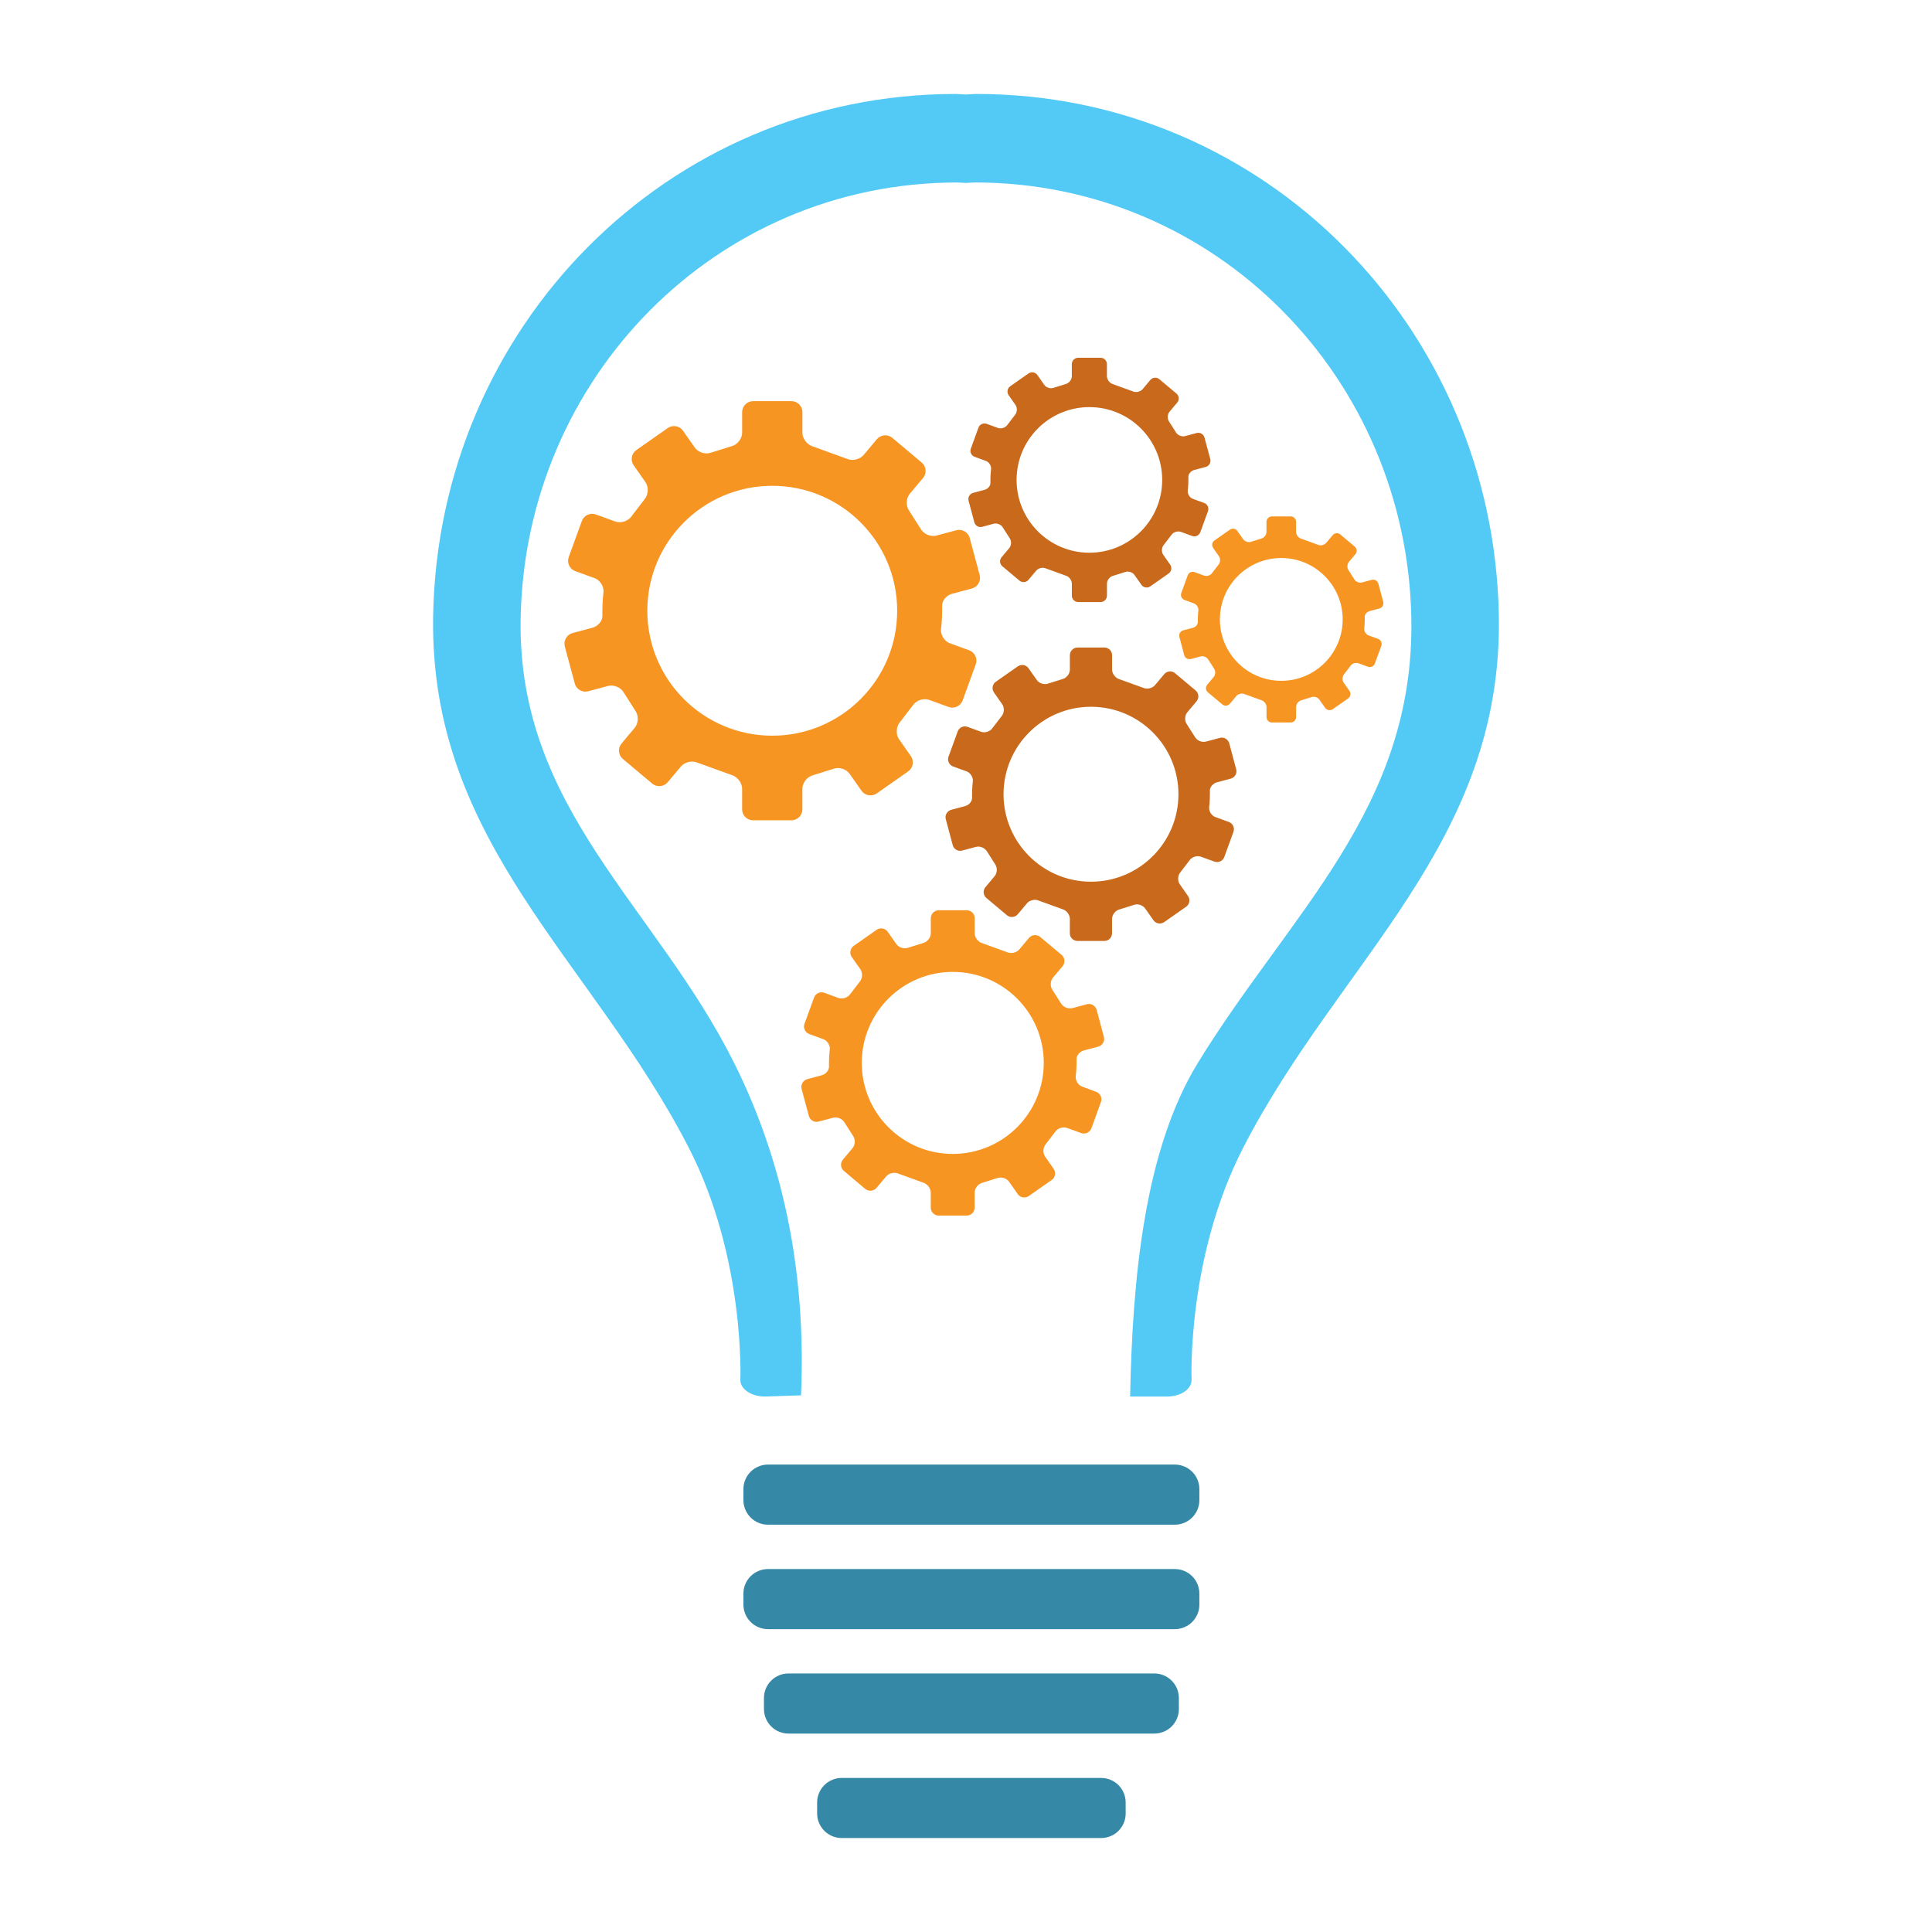
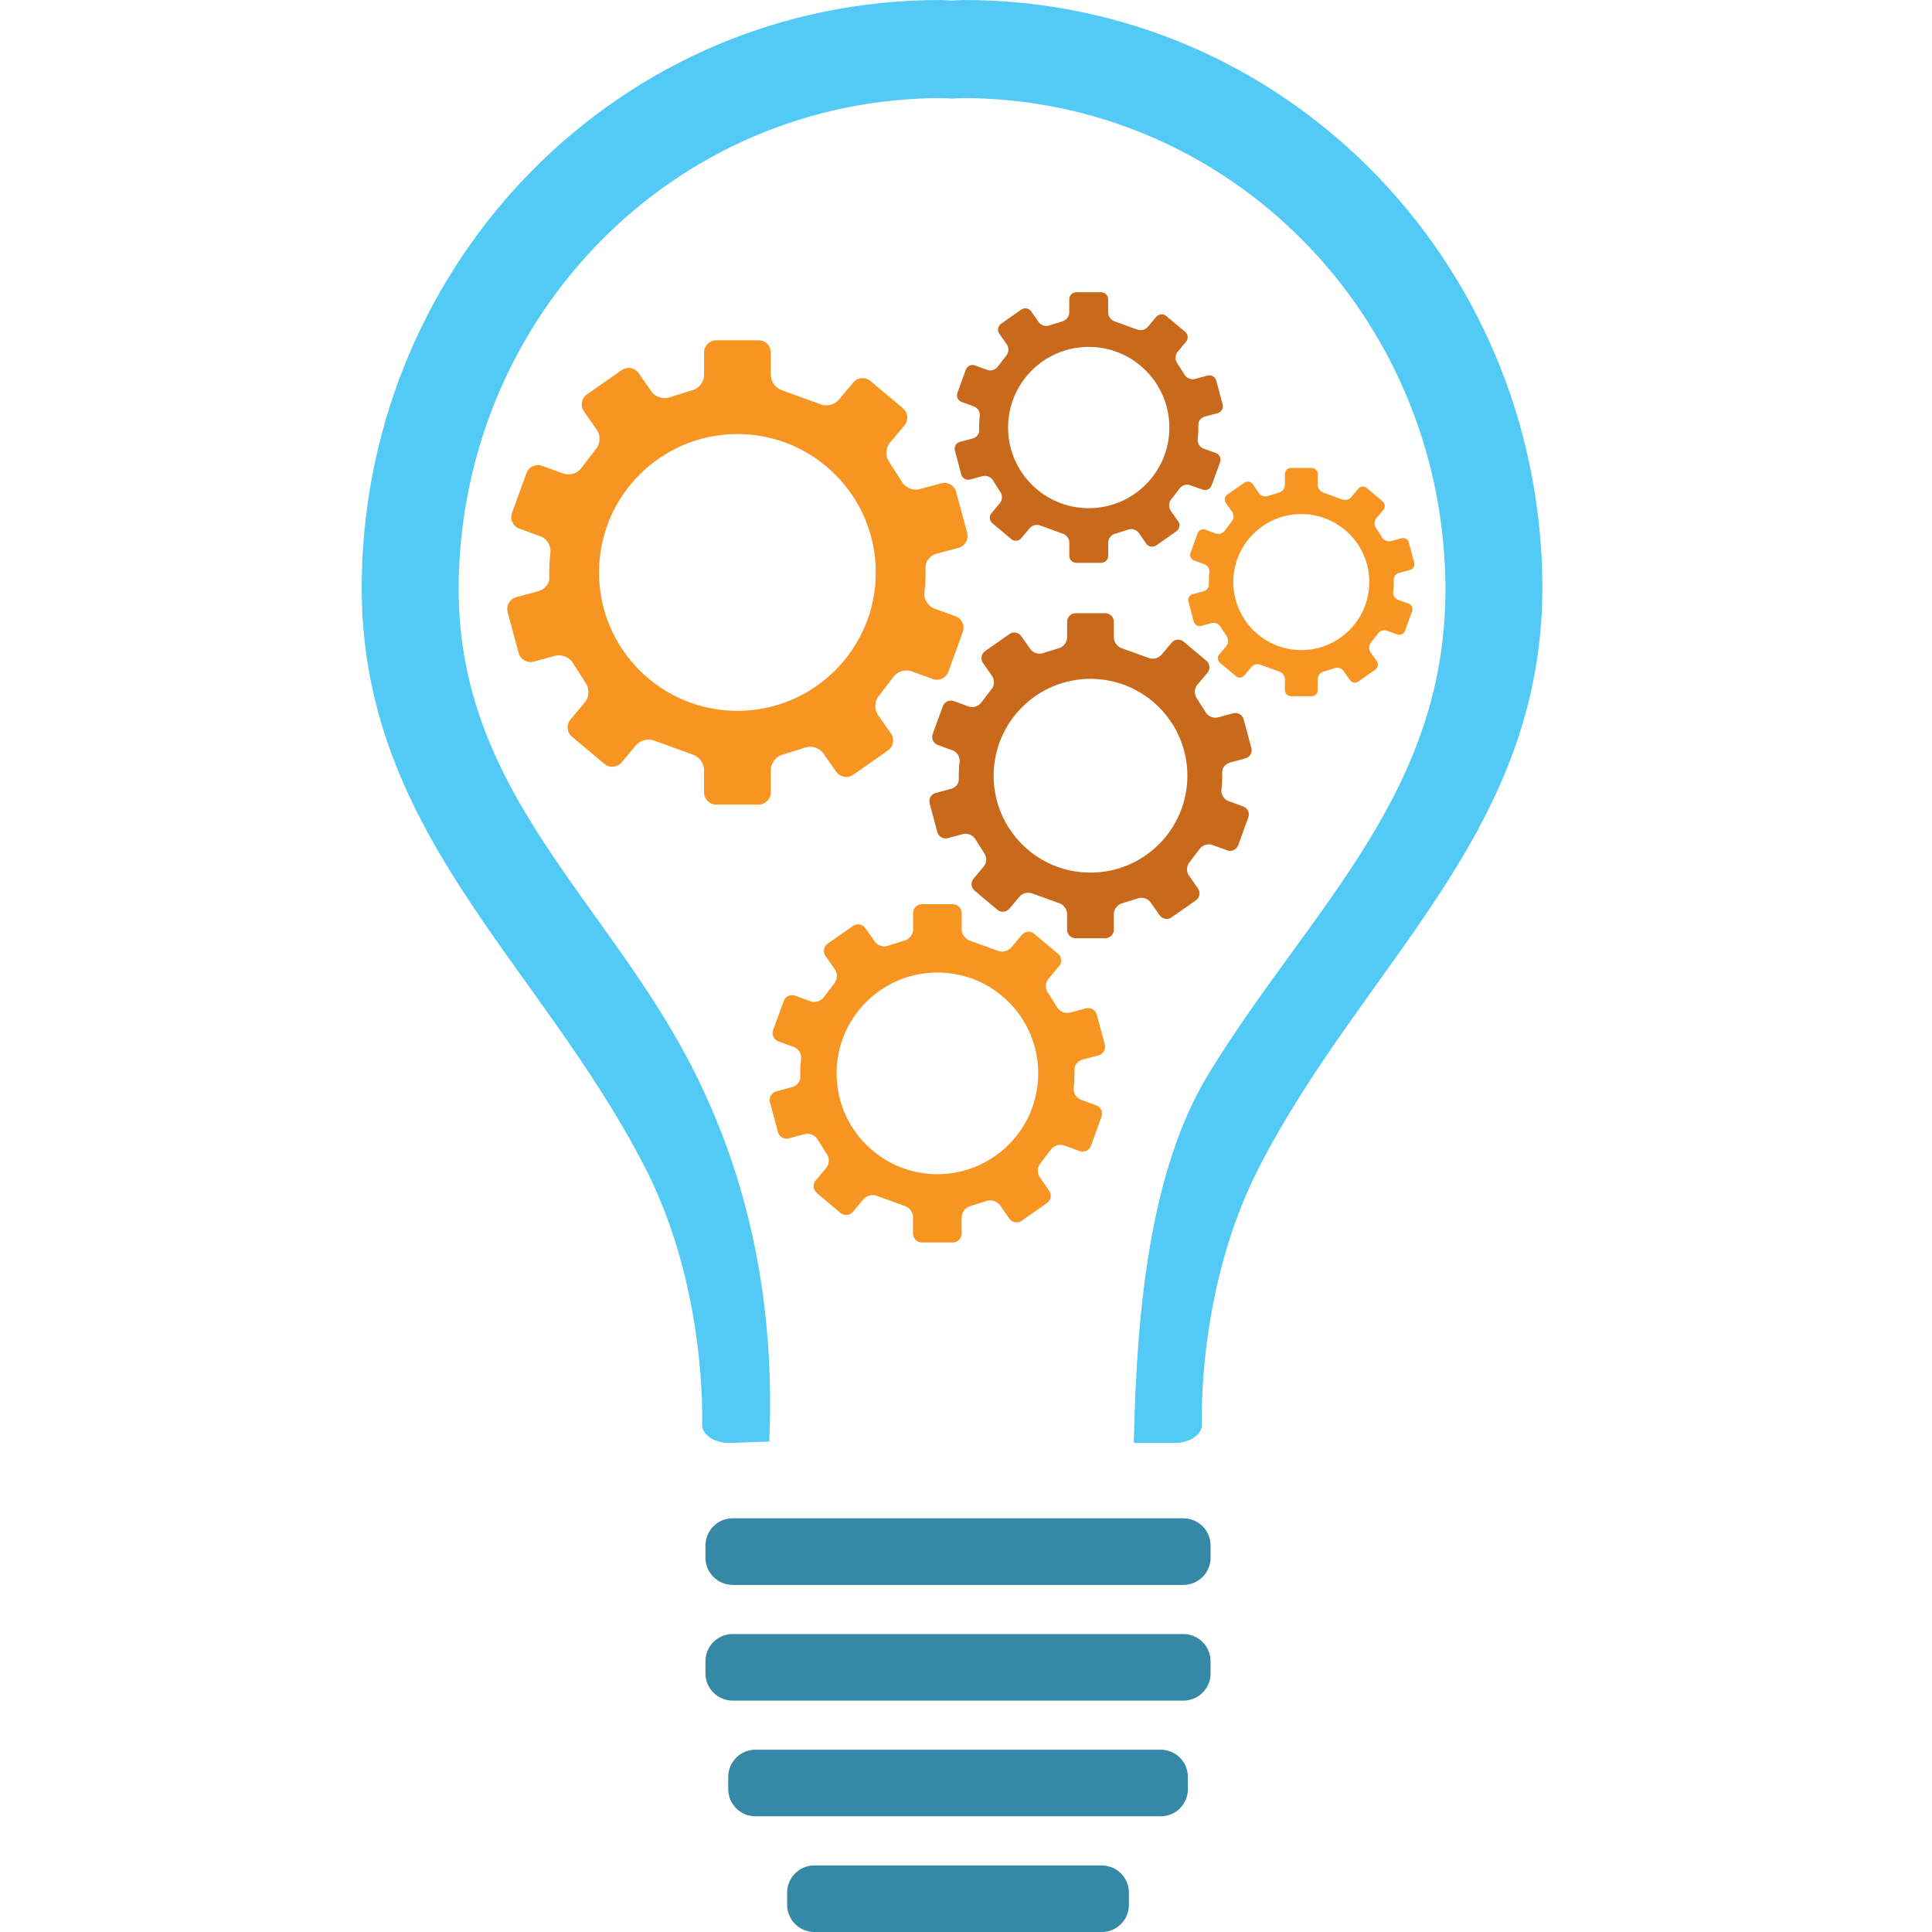
- <svg xmlns="http://www.w3.org/2000/svg" version="1.1" x="0px" y="0px" width="100px" height="100px" viewBox="-22.416 -4.864 100 100">
-   <defs>
- </defs>
-   <path fill="#F79523" d="M26.349,26.749c0-0.247,0-0.247,0-0.247c-0.018-0.267,0.213-0.551,0.515-0.632l1.027-0.274  c0.301-0.082,0.481-0.394,0.4-0.696l-0.514-1.917c-0.081-0.302-0.394-0.483-0.694-0.402l-1.025,0.276  c-0.301,0.081-0.671-0.078-0.822-0.351l-0.588-0.924c-0.185-0.252-0.171-0.653,0.029-0.893l0.684-0.813  c0.2-0.238,0.168-0.598-0.07-0.799L23.77,17.8c-0.24-0.201-0.599-0.169-0.8,0.069l-0.683,0.815  c-0.201,0.239-0.596,0.326-0.878,0.195l-1.745-0.633c-0.302-0.083-0.548-0.405-0.548-0.716v-1.063c0-0.312-0.255-0.568-0.567-0.568  h-1.985c-0.312,0-0.567,0.256-0.567,0.568v1.063c0,0.311-0.247,0.628-0.55,0.703L14.4,18.56c-0.291,0.113-0.676-0.003-0.855-0.259  l-0.608-0.87c-0.179-0.255-0.534-0.318-0.79-0.139l-1.626,1.139c-0.255,0.178-0.318,0.534-0.139,0.789l0.609,0.87  c0.178,0.255,0.157,0.656-0.048,0.892l-0.667,0.87c-0.173,0.259-0.556,0.383-0.85,0.276l-0.998-0.363  c-0.293-0.107-0.62,0.045-0.728,0.339L7.022,23.97c-0.108,0.293,0.045,0.621,0.339,0.728l0.998,0.363  c0.293,0.106,0.5,0.447,0.459,0.756c0,0-0.055,0.421-0.055,0.931c0,0.246,0,0.246,0,0.246c0.018,0.268-0.214,0.552-0.515,0.633  l-1.027,0.275c-0.301,0.081-0.482,0.394-0.402,0.695l0.515,1.918c0.081,0.301,0.393,0.481,0.695,0.401l1.024-0.275  c0.302-0.08,0.671,0.076,0.822,0.349l0.589,0.925c0.185,0.251,0.171,0.654-0.029,0.893l-0.682,0.813  c-0.201,0.239-0.169,0.599,0.07,0.799l1.521,1.276c0.239,0.2,0.599,0.168,0.799-0.071l0.683-0.813  c0.201-0.24,0.596-0.326,0.878-0.194l1.745,0.631c0.301,0.083,0.547,0.404,0.547,0.717v1.062c0,0.312,0.255,0.567,0.567,0.567h1.985  c0.313,0,0.567-0.255,0.567-0.567v-1.062c0-0.313,0.248-0.629,0.551-0.704l1.045-0.328c0.292-0.113,0.676,0.004,0.854,0.261  l0.609,0.869c0.179,0.256,0.534,0.318,0.79,0.139l1.626-1.139c0.256-0.179,0.317-0.535,0.14-0.791l-0.609-0.869  c-0.18-0.256-0.158-0.657,0.047-0.893l0.667-0.87c0.174-0.259,0.556-0.384,0.849-0.276l0.999,0.363  c0.293,0.107,0.62-0.045,0.728-0.339l0.678-1.866c0.106-0.293-0.046-0.62-0.338-0.727l-0.999-0.363  c-0.293-0.108-0.5-0.447-0.459-0.756C26.293,27.68,26.349,27.258,26.349,26.749z M17.556,33.215c-3.571,0-6.467-2.896-6.467-6.467  c0-3.572,2.896-6.467,6.467-6.467s6.466,2.895,6.466,6.467C24.022,30.32,21.127,33.215,17.556,33.215z" />
-   <path fill="#F79523" d="M33.306,50.152c0-0.182,0-0.182,0-0.182c-0.016-0.193,0.154-0.4,0.373-0.461l0.748-0.199  c0.221-0.059,0.353-0.285,0.294-0.506l-0.374-1.396c-0.06-0.219-0.287-0.352-0.506-0.293l-0.748,0.201  c-0.219,0.059-0.488-0.057-0.6-0.256l-0.428-0.674c-0.134-0.182-0.125-0.474,0.021-0.649l0.498-0.591  c0.146-0.176,0.123-0.437-0.051-0.584l-1.109-0.93c-0.173-0.145-0.436-0.122-0.581,0.051l-0.499,0.594  c-0.146,0.174-0.434,0.238-0.639,0.142l-1.271-0.461c-0.22-0.059-0.399-0.295-0.399-0.521v-0.774c0-0.228-0.186-0.413-0.413-0.413  h-1.446c-0.228,0-0.413,0.186-0.413,0.413v0.774c0,0.226-0.181,0.457-0.401,0.512l-0.762,0.238  c-0.212,0.082-0.493-0.002-0.623-0.188l-0.444-0.634c-0.13-0.186-0.39-0.232-0.576-0.102l-1.184,0.831  c-0.187,0.131-0.232,0.39-0.102,0.576l0.445,0.634c0.13,0.186,0.114,0.478-0.036,0.65l-0.485,0.633  c-0.127,0.189-0.405,0.279-0.619,0.201l-0.728-0.266c-0.213-0.076-0.451,0.033-0.529,0.248l-0.495,1.359  c-0.078,0.213,0.033,0.451,0.247,0.529l0.727,0.266c0.213,0.076,0.365,0.324,0.334,0.551c0,0-0.04,0.307-0.04,0.678  c0,0.18,0,0.18,0,0.18c0.012,0.195-0.156,0.4-0.375,0.459l-0.749,0.201c-0.219,0.059-0.351,0.287-0.293,0.508l0.375,1.396  c0.06,0.219,0.287,0.352,0.506,0.291l0.747-0.197c0.219-0.061,0.488,0.055,0.598,0.252l0.429,0.674  c0.134,0.184,0.125,0.475-0.021,0.65l-0.498,0.592c-0.146,0.176-0.123,0.438,0.051,0.582l1.107,0.932  c0.174,0.145,0.437,0.123,0.583-0.051l0.497-0.594c0.146-0.174,0.434-0.238,0.64-0.143l1.272,0.461  c0.219,0.061,0.399,0.295,0.399,0.521v0.775c0,0.227,0.185,0.412,0.413,0.412h1.446c0.228,0,0.413-0.186,0.413-0.412v-0.775  c0-0.227,0.181-0.457,0.402-0.512l0.76-0.238c0.213-0.082,0.491,0.002,0.623,0.188l0.443,0.635c0.13,0.188,0.389,0.232,0.575,0.102  l1.185-0.83c0.187-0.129,0.231-0.389,0.101-0.576l-0.441-0.633c-0.131-0.186-0.116-0.479,0.034-0.648l0.485-0.635  c0.127-0.188,0.405-0.279,0.619-0.201l0.727,0.264c0.214,0.078,0.452-0.033,0.53-0.246l0.493-1.361  c0.078-0.211-0.032-0.451-0.245-0.527L33.6,51.38c-0.215-0.076-0.364-0.326-0.335-0.551C33.265,50.83,33.306,50.523,33.306,50.152z   M26.9,54.863c-2.602,0-4.711-2.109-4.711-4.711s2.109-4.711,4.711-4.711c2.601,0,4.709,2.109,4.709,4.711  S29.501,54.863,26.9,54.863z" />
-   <path fill="#C8691C" d="M40.208,36.246c0-0.173,0-0.173,0-0.173c-0.012-0.187,0.15-0.385,0.361-0.443l0.718-0.192  c0.213-0.057,0.338-0.275,0.282-0.486l-0.36-1.343c-0.057-0.21-0.276-0.337-0.485-0.281l-0.718,0.192  c-0.211,0.058-0.47-0.053-0.576-0.245l-0.411-0.647c-0.129-0.177-0.121-0.457,0.021-0.625l0.478-0.569  c0.141-0.168,0.119-0.419-0.049-0.56l-1.065-0.894c-0.167-0.14-0.419-0.119-0.559,0.049l-0.479,0.57  c-0.141,0.167-0.418,0.228-0.615,0.136l-1.223-0.442c-0.209-0.057-0.383-0.283-0.383-0.501v-0.744c0-0.218-0.179-0.396-0.396-0.396  h-1.39c-0.22,0-0.398,0.178-0.398,0.396v0.744c0,0.219-0.173,0.44-0.384,0.493l-0.732,0.229c-0.203,0.08-0.473-0.002-0.598-0.182  l-0.428-0.608c-0.124-0.179-0.373-0.224-0.552-0.098l-1.139,0.797c-0.179,0.125-0.222,0.374-0.098,0.554l0.426,0.608  c0.126,0.179,0.111,0.46-0.033,0.625l-0.467,0.608c-0.121,0.182-0.388,0.269-0.594,0.194l-0.698-0.255  c-0.205-0.075-0.434,0.032-0.509,0.237l-0.476,1.306c-0.074,0.205,0.032,0.434,0.237,0.509l0.699,0.254  c0.204,0.074,0.349,0.314,0.322,0.53c0,0-0.039,0.295-0.039,0.652c0,0.173,0,0.173,0,0.173c0.012,0.187-0.149,0.386-0.361,0.442  l-0.719,0.192c-0.211,0.057-0.337,0.275-0.28,0.486l0.359,1.343c0.057,0.21,0.274,0.337,0.485,0.281l0.717-0.192  c0.212-0.056,0.471,0.054,0.577,0.245l0.411,0.647c0.13,0.176,0.12,0.458-0.021,0.625l-0.477,0.569  c-0.14,0.167-0.119,0.419,0.05,0.559l1.063,0.893c0.166,0.141,0.419,0.118,0.561-0.049l0.477-0.569  c0.141-0.167,0.419-0.229,0.615-0.136l1.222,0.442c0.21,0.058,0.382,0.284,0.382,0.502v0.745c0,0.218,0.179,0.396,0.398,0.396h1.39  c0.218,0,0.396-0.178,0.396-0.396V42.7c0-0.218,0.175-0.441,0.386-0.493l0.732-0.229c0.205-0.081,0.473,0.002,0.598,0.182  l0.427,0.607c0.124,0.18,0.375,0.224,0.553,0.099l1.139-0.798c0.18-0.125,0.223-0.375,0.098-0.553l-0.426-0.609  c-0.126-0.18-0.111-0.46,0.033-0.624l0.466-0.609c0.123-0.183,0.39-0.269,0.595-0.194l0.699,0.254  c0.205,0.075,0.434-0.032,0.51-0.236l0.474-1.307c0.076-0.205-0.032-0.434-0.236-0.509l-0.699-0.254  c-0.205-0.075-0.35-0.313-0.32-0.529C40.171,36.898,40.208,36.603,40.208,36.246z M34.053,40.773c-2.5,0-4.526-2.027-4.526-4.527  c0-2.5,2.026-4.528,4.526-4.528s4.527,2.027,4.527,4.528C38.58,38.746,36.553,40.773,34.053,40.773z" />
-   <path fill="#C8691C" d="M39.094,19.977c0-0.145,0-0.145,0-0.145c-0.011-0.155,0.125-0.321,0.301-0.368l0.599-0.16  c0.176-0.047,0.28-0.229,0.233-0.406l-0.299-1.116c-0.048-0.176-0.23-0.281-0.405-0.234l-0.598,0.161  c-0.175,0.047-0.392-0.045-0.479-0.204l-0.344-0.539c-0.107-0.146-0.1-0.381,0.017-0.52l0.398-0.474  c0.117-0.14,0.099-0.349-0.04-0.466l-0.887-0.743c-0.14-0.117-0.348-0.098-0.466,0.04l-0.397,0.475  c-0.118,0.139-0.349,0.19-0.513,0.113l-1.017-0.369c-0.175-0.048-0.319-0.235-0.319-0.417v-0.62c0-0.183-0.148-0.331-0.33-0.331  h-1.157c-0.183,0-0.33,0.148-0.33,0.331v0.62c0,0.181-0.145,0.365-0.321,0.41l-0.609,0.19c-0.169,0.065-0.393-0.001-0.497-0.151  l-0.355-0.506c-0.104-0.149-0.311-0.185-0.461-0.082l-0.947,0.664c-0.147,0.104-0.186,0.313-0.081,0.46l0.356,0.508  c0.104,0.148,0.091,0.382-0.029,0.519l-0.389,0.507c-0.101,0.151-0.324,0.224-0.493,0.162l-0.582-0.212  c-0.171-0.062-0.362,0.027-0.424,0.197l-0.396,1.087c-0.063,0.171,0.027,0.361,0.198,0.423l0.581,0.212  c0.172,0.062,0.292,0.261,0.268,0.44c0,0-0.032,0.246-0.032,0.543c0,0.143,0,0.143,0,0.143c0.012,0.156-0.123,0.321-0.299,0.369  l-0.599,0.16c-0.176,0.047-0.28,0.23-0.233,0.406l0.299,1.117c0.048,0.176,0.229,0.28,0.405,0.234l0.596-0.161  c0.177-0.047,0.391,0.044,0.479,0.203l0.343,0.539c0.107,0.146,0.101,0.381-0.017,0.52l-0.398,0.475  c-0.116,0.139-0.099,0.349,0.041,0.465l0.886,0.743c0.141,0.117,0.35,0.099,0.466-0.04l0.399-0.474  c0.115-0.14,0.346-0.191,0.512-0.114l1.016,0.369c0.176,0.047,0.319,0.235,0.319,0.417v0.62c0,0.182,0.147,0.331,0.33,0.331h1.157  c0.182,0,0.33-0.149,0.33-0.331v-0.62c0-0.181,0.146-0.366,0.322-0.409l0.608-0.191c0.17-0.065,0.393,0.002,0.497,0.152l0.355,0.506  c0.104,0.149,0.311,0.185,0.461,0.081l0.946-0.663c0.149-0.105,0.187-0.313,0.082-0.461l-0.355-0.507  c-0.104-0.149-0.092-0.382,0.028-0.52l0.39-0.507c0.101-0.151,0.322-0.223,0.494-0.161l0.581,0.211  c0.171,0.063,0.361-0.027,0.424-0.198l0.396-1.086c0.063-0.171-0.027-0.361-0.196-0.424l-0.583-0.211  c-0.17-0.063-0.29-0.261-0.268-0.441C39.062,20.519,39.094,20.272,39.094,19.977z M33.972,23.745c-2.083,0-3.77-1.688-3.77-3.768  c0-2.082,1.687-3.769,3.77-3.769c2.08,0,3.767,1.687,3.767,3.769C37.738,22.057,36.052,23.745,33.972,23.745z" />
-   <path fill="#F79523" d="M48.224,27.197c0-0.121,0-0.121,0-0.121c-0.01-0.131,0.104-0.271,0.254-0.31l0.503-0.136  c0.15-0.039,0.237-0.193,0.199-0.342l-0.253-0.942c-0.04-0.147-0.193-0.237-0.341-0.197l-0.505,0.134  c-0.147,0.041-0.33-0.037-0.404-0.171l-0.289-0.454c-0.091-0.124-0.082-0.321,0.016-0.438l0.336-0.399  c0.098-0.118,0.083-0.294-0.036-0.394l-0.747-0.627c-0.116-0.098-0.294-0.083-0.392,0.035l-0.336,0.4  c-0.1,0.118-0.294,0.16-0.433,0.096l-0.857-0.312c-0.147-0.04-0.27-0.198-0.27-0.352v-0.522c0-0.153-0.123-0.279-0.278-0.279h-0.976  c-0.153,0-0.278,0.125-0.278,0.279v0.522c0,0.153-0.122,0.309-0.27,0.346l-0.516,0.161c-0.142,0.055-0.331-0.002-0.42-0.127  l-0.3-0.428c-0.086-0.125-0.261-0.156-0.388-0.068l-0.799,0.56c-0.126,0.087-0.156,0.263-0.067,0.388l0.298,0.428  c0.089,0.126,0.078,0.322-0.023,0.438l-0.327,0.427c-0.085,0.127-0.272,0.188-0.417,0.136l-0.491-0.179  c-0.143-0.052-0.303,0.022-0.358,0.167l-0.333,0.917c-0.053,0.143,0.024,0.304,0.168,0.357l0.489,0.179  c0.146,0.052,0.247,0.22,0.227,0.372c0,0-0.026,0.207-0.026,0.457c0,0.121,0,0.121,0,0.121c0.009,0.132-0.105,0.271-0.254,0.311  l-0.506,0.135c-0.146,0.04-0.236,0.194-0.195,0.342l0.251,0.942c0.041,0.148,0.194,0.236,0.343,0.198l0.503-0.135  c0.148-0.04,0.33,0.037,0.404,0.172l0.289,0.453c0.091,0.125,0.083,0.322-0.014,0.44l-0.335,0.399  c-0.1,0.118-0.084,0.294,0.033,0.393l0.747,0.627c0.118,0.098,0.295,0.082,0.393-0.035l0.335-0.399  c0.1-0.118,0.295-0.161,0.433-0.096l0.858,0.311c0.146,0.04,0.269,0.199,0.269,0.352v0.522c0,0.153,0.125,0.279,0.278,0.279h0.976  c0.155,0,0.278-0.126,0.278-0.279v-0.522c0-0.153,0.123-0.31,0.271-0.346l0.514-0.161c0.144-0.056,0.333,0.002,0.42,0.127  l0.299,0.427c0.089,0.126,0.264,0.156,0.391,0.069l0.799-0.559c0.124-0.089,0.156-0.264,0.067-0.389l-0.299-0.428  c-0.087-0.125-0.078-0.322,0.023-0.438l0.328-0.427c0.084-0.128,0.272-0.188,0.417-0.136l0.49,0.178  c0.144,0.054,0.305-0.022,0.356-0.167l0.336-0.917c0.052-0.144-0.023-0.305-0.168-0.358l-0.49-0.177  c-0.145-0.054-0.246-0.221-0.226-0.373C48.197,27.655,48.224,27.447,48.224,27.197z M43.903,30.375  c-1.756,0-3.178-1.422-3.178-3.178c0-1.755,1.422-3.178,3.178-3.178c1.755,0,3.178,1.422,3.178,3.178  C47.081,28.953,45.658,30.375,43.903,30.375z" />
-   <path fill="#52CAF5" d="M55.164,27.032C54.914,12.105,43.061,0,28.133,0c-0.188,0-0.368,0.023-0.556,0.028  C27.396,0.023,27.218,0,27.036,0C12.106,0,0.253,12.105,0.003,27.032c-0.196,11.767,8.262,17.834,13.234,27.514  c2.933,5.711,2.667,12.021,2.667,12.021c0,0.471,0.569,0.854,1.272,0.854l1.869-0.063c0.252-5.859-0.714-11.693-3.454-17.188  C11.534,42.033,4.367,37.011,4.532,27.175C4.741,14.7,14.647,4.582,27.125,4.582c0.154,0,0.303,0.019,0.453,0.023  c0.158-0.004,0.308-0.024,0.464-0.024c12.479,0,22.384,10.118,22.593,22.593c0.166,9.835-6.315,15.237-11.062,22.997  c-2.738,4.48-3.372,11.059-3.494,17.25h1.911c0.702,0,1.271-0.383,1.271-0.855c0,0-0.267-6.309,2.668-12.02  C46.901,44.865,55.362,38.799,55.164,27.032z" />
-   <path fill="#3588A6" d="M39.664,78.189c0,0.701-0.568,1.271-1.271,1.271H17.335c-0.703,0-1.272-0.57-1.272-1.271v-0.568  c0-0.703,0.57-1.271,1.272-1.271h21.057c0.703,0,1.271,0.568,1.271,1.271V78.189z" />
-   <path fill="#3588A6" d="M39.664,72.781c0,0.703-0.568,1.273-1.271,1.273H17.335c-0.703,0-1.272-0.57-1.272-1.273v-0.568  c0-0.703,0.57-1.271,1.272-1.271h21.057c0.703,0,1.271,0.568,1.271,1.271V72.781z" />
-   <path fill="#3588A6" d="M38.603,83.593c0,0.703-0.568,1.273-1.273,1.273H18.397c-0.702,0-1.271-0.57-1.271-1.273v-0.568  c0-0.701,0.569-1.271,1.271-1.271h18.932c0.705,0,1.273,0.57,1.273,1.271V83.593z" />
-   <path fill="#3588A6" d="M35.849,89.001c0,0.701-0.568,1.271-1.272,1.271H21.151c-0.702,0-1.272-0.57-1.272-1.271v-0.568  c0-0.703,0.57-1.271,1.272-1.271h13.425c0.704,0,1.272,0.568,1.272,1.271V89.001z" />
+ <svg xmlns="http://www.w3.org/2000/svg" width="90.272" height="90.272" viewBox="-22.416 -4.864 90.272 90.272">
+   <path d="M20.833 21.885v-.247c-.018-.267.213-.551.515-.632l1.027-.274a.57.57 0 0 0 .4-.696l-.514-1.917a.57.57 0 0 0-.694-.402l-1.025.276c-.301.081-.671-.078-.822-.351l-.588-.924c-.185-.252-.171-.653.029-.893l.684-.813a.57.57 0 0 0-.07-.799l-1.521-1.277a.57.57 0 0 0-.8.069l-.683.815c-.201.239-.596.326-.878.195l-1.745-.633a.79.79 0 0 1-.548-.716v-1.063a.57.57 0 0 0-.567-.568h-1.985a.57.57 0 0 0-.567.568v1.063c0 .311-.247.628-.55.703l-1.047.327c-.291.113-.676-.003-.855-.259l-.608-.87a.57.57 0 0 0-.79-.139l-1.626 1.139a.57.57 0 0 0-.139.789l.609.87c.178.255.157.656-.048.892l-.667.87c-.173.259-.556.383-.85.276l-.998-.363a.57.57 0 0 0-.728.339l-.678 1.866a.57.57 0 0 0 .339.728l.998.363a.74.74 0 0 1 .459.756s-.055.421-.055.931v.246c.018.268-.214.552-.515.633l-1.027.275a.57.57 0 0 0-.402.695l.515 1.918a.57.57 0 0 0 .695.401l1.024-.275c.302-.08.671.076.822.349l.589.925c.185.251.171.654-.029.893l-.682.813a.57.57 0 0 0 .07.799l1.521 1.276a.57.57 0 0 0 .799-.071l.683-.813a.78.78 0 0 1 .878-.194l1.745.631a.79.79 0 0 1 .547.717v1.062a.57.57 0 0 0 .567.567h1.985a.57.57 0 0 0 .567-.567v-1.062c0-.313.248-.629.551-.704l1.045-.328a.76.76 0 0 1 .854.261l.609.869a.57.57 0 0 0 .79.139l1.626-1.139a.57.57 0 0 0 .14-.791l-.609-.869c-.18-.256-.158-.657.047-.893l.667-.87c.174-.259.556-.384.849-.276l.999.363a.57.57 0 0 0 .728-.339l.678-1.866a.57.57 0 0 0-.338-.727l-.999-.363c-.293-.108-.5-.447-.459-.756a7.76 7.76 0 0 0 .056-.928zm-8.793 6.466a6.47 6.47 0 0 1-6.467-6.467 6.47 6.47 0 0 1 6.467-6.467 6.47 6.47 0 0 1 6.466 6.467 6.47 6.47 0 0 1-6.466 6.467zm15.75 16.937v-.182c-.016-.193.154-.4.373-.461l.748-.199c.221-.059.353-.285.294-.506l-.374-1.396c-.06-.219-.287-.352-.506-.293l-.748.201a.56.56 0 0 1-.6-.256l-.428-.674c-.134-.182-.125-.474.021-.649l.498-.591c.146-.176.123-.437-.051-.584l-1.109-.93c-.173-.145-.436-.122-.581.051l-.499.594a.57.57 0 0 1-.639.142l-1.271-.461c-.22-.059-.399-.295-.399-.521v-.774c0-.228-.186-.413-.413-.413H20.66c-.228 0-.413.186-.413.413v.774a.56.56 0 0 1-.401.512l-.762.238c-.212.082-.493-.002-.623-.188l-.444-.634c-.13-.186-.39-.232-.576-.102l-1.184.831c-.187.131-.232.39-.102.576l.445.634a.56.56 0 0 1-.036.65l-.485.633c-.127.189-.405.279-.619.201l-.728-.266c-.213-.076-.451.033-.529.248l-.495 1.359c-.078.213.033.451.247.529l.727.266c.213.076.365.324.334.551 0 0-.04.307-.04.678v.18c.012.195-.156.4-.375.459l-.749.201c-.219.059-.351.287-.293.508l.375 1.396c.06.219.287.352.506.291l.747-.197c.219-.061.488.055.598.252l.429.674c.134.184.125.475-.021.65l-.498.592c-.146.176-.123.438.051.582l1.107.932c.174.145.437.123.583-.051l.497-.594c.146-.174.434-.238.64-.143l1.272.461c.219.061.399.295.399.521v.775c0 .227.185.412.413.412h1.446c.228 0 .413-.186.413-.412v-.775a.56.56 0 0 1 .402-.512l.76-.238a.56.56 0 0 1 .623.188l.443.635c.13.188.389.232.575.102l1.185-.83c.187-.129.231-.389.101-.576l-.441-.633c-.131-.186-.116-.479.034-.648l.485-.635a.56.56 0 0 1 .619-.201l.727.264c.214.078.452-.033.53-.246l.493-1.361a.41.41 0 0 0-.245-.527l-.723-.269a.54.54 0 0 1-.335-.551c0 .001.041-.306.041-.677zm-6.406 4.711a4.711 4.711 0 1 1 0-9.422 4.711 4.711 0 1 1 0 9.422z" fill="#f79523" />
+   <path d="M34.692 31.382v-.173c-.012-.187.15-.385.361-.443l.718-.192c.213-.057.338-.275.282-.486l-.36-1.343a.4.4 0 0 0-.485-.281l-.718.192c-.211.058-.47-.053-.576-.245l-.411-.647c-.129-.177-.121-.457.021-.625l.478-.569c.141-.168.119-.419-.049-.56l-1.065-.894c-.167-.14-.419-.119-.559.049l-.479.57a.55.55 0 0 1-.615.136l-1.223-.442c-.209-.057-.383-.283-.383-.501v-.744c0-.218-.179-.396-.396-.396h-1.39c-.22 0-.398.178-.398.396v.744c0 .219-.173.44-.384.493l-.732.229a.53.53 0 0 1-.598-.182l-.428-.608c-.124-.179-.373-.224-.552-.098l-1.139.797a.4.4 0 0 0-.098.554l.426.608c.126.179.111.46-.033.625l-.467.608c-.121.182-.388.269-.594.194l-.698-.255a.4.4 0 0 0-.509.237l-.476 1.306a.4.4 0 0 0 .237.509l.699.254c.204.074.349.314.322.53 0 0-.039.295-.039.652v.173c.012.187-.149.386-.361.442l-.719.192c-.211.057-.337.275-.28.486l.359 1.343a.4.4 0 0 0 .485.281l.717-.192a.54.54 0 0 1 .577.245l.411.647c.13.176.12.458-.021.625l-.477.569c-.14.167-.119.419.05.559l1.063.893a.4.4 0 0 0 .561-.049l.477-.569a.55.55 0 0 1 .615-.136l1.222.442c.21.058.382.284.382.502v.745c0 .218.179.396.398.396h1.39c.218 0 .396-.178.396-.396v-.743a.54.54 0 0 1 .386-.493l.732-.229a.53.53 0 0 1 .598.182l.427.607c.124.18.375.224.553.099l1.139-.798c.18-.125.223-.375.098-.553l-.426-.609c-.126-.18-.111-.46.033-.624l.466-.609c.123-.183.39-.269.595-.194l.699.254a.4.4 0 0 0 .51-.236l.474-1.307c.076-.205-.032-.434-.236-.509l-.699-.254c-.205-.075-.35-.313-.32-.529-.001 0 .036-.295.036-.652zm-6.155 4.527c-2.5 0-4.526-2.027-4.526-4.527a4.53 4.53 0 0 1 4.526-4.528 4.53 4.53 0 0 1 4.527 4.528 4.53 4.53 0 0 1-4.527 4.527zm5.041-20.796v-.145c-.011-.155.125-.321.301-.368l.599-.16c.176-.047.28-.229.233-.406l-.299-1.116c-.048-.176-.23-.281-.405-.234l-.598.161c-.175.047-.392-.045-.479-.204l-.344-.539c-.107-.146-.1-.381.017-.52l.398-.474c.117-.14.099-.349-.04-.466l-.887-.743c-.14-.117-.348-.098-.466.04l-.397.475a.46.46 0 0 1-.513.113l-1.017-.369a.46.46 0 0 1-.319-.417v-.62a.33.33 0 0 0-.33-.331h-1.157a.33.33 0 0 0-.33.331v.62a.45.45 0 0 1-.321.41l-.609.19c-.169.065-.393-.001-.497-.151l-.355-.506c-.104-.149-.311-.185-.461-.082l-.947.664c-.147.104-.186.313-.081.46l.356.508c.104.148.091.382-.029.519l-.389.507c-.101.151-.324.224-.493.162l-.582-.212c-.171-.062-.362.027-.424.197l-.396 1.087a.33.33 0 0 0 .198.423l.581.212a.43.43 0 0 1 .268.44s-.032.246-.032.543v.143c.012.156-.123.321-.299.369l-.599.16c-.176.047-.28.23-.233.406l.299 1.117c.048.176.229.28.405.234l.596-.161c.177-.047.391.044.479.203l.343.539c.107.146.101.381-.017.52l-.398.475a.33.33 0 0 0 .041.465l.886.743c.141.117.35.099.466-.04l.399-.474c.115-.14.346-.191.512-.114l1.016.369c.176.047.319.235.319.417v.62a.33.33 0 0 0 .33.331h1.157a.33.33 0 0 0 .33-.331v-.62c0-.181.146-.366.322-.409l.608-.191c.17-.065.393.002.497.152l.355.506c.104.149.311.185.461.081l.946-.663c.149-.105.187-.313.082-.461l-.355-.507c-.104-.149-.092-.382.028-.52l.39-.507c.101-.151.322-.223.494-.161l.581.211c.171.063.361-.027.424-.198l.396-1.086c.063-.171-.027-.361-.196-.424l-.583-.211a.44.44 0 0 1-.268-.441 4.67 4.67 0 0 0 .032-.541zm-5.122 3.768a3.77 3.77 0 0 1-3.77-3.768 3.77 3.77 0 0 1 3.77-3.769 3.77 3.77 0 0 1 3.767 3.769 3.77 3.77 0 0 1-3.767 3.768z" fill="#c8691c" />
+   <path fill="#f79523" d="M42.708 22.333v-.121c-.01-.131.104-.271.254-.31l.503-.136a.28.28 0 0 0 .199-.342l-.253-.942a.28.28 0 0 0-.341-.197l-.505.134c-.147.041-.33-.037-.404-.171l-.289-.454c-.091-.124-.082-.321.016-.438l.336-.399a.28.28 0 0 0-.036-.394l-.747-.627a.28.28 0 0 0-.392.035l-.336.4a.39.39 0 0 1-.433.096l-.857-.312a.39.39 0 0 1-.27-.352v-.522c0-.153-.123-.279-.278-.279h-.976a.28.28 0 0 0-.278.279v.522c0 .153-.122.309-.27.346l-.516.161c-.142.055-.331-.002-.42-.127l-.3-.428a.28.28 0 0 0-.388-.068l-.799.56c-.126.087-.156.263-.067.388l.298.428c.089.126.078.322-.023.438l-.327.427c-.085.127-.272.188-.417.136l-.491-.179c-.143-.052-.303.022-.358.167l-.333.917a.28.28 0 0 0 .168.357l.489.179c.146.052.247.22.227.372 0 0-.026.207-.026.457v.121c.009.132-.105.271-.254.311l-.506.135a.28.28 0 0 0-.195.342l.251.942c.041.148.194.236.343.198l.503-.135c.148-.04.33.037.404.172l.289.453a.38.38 0 0 1-.014.44l-.335.399a.28.28 0 0 0 .033.393l.747.627a.28.28 0 0 0 .393-.035l.335-.399c.1-.118.295-.161.433-.096l.858.311a.39.39 0 0 1 .269.352v.522a.28.28 0 0 0 .278.279h.976c.155 0 .278-.126.278-.279v-.522c0-.153.123-.31.271-.346l.514-.161c.144-.056.333.002.42.127l.299.427c.089.126.264.156.391.069l.799-.559c.124-.089.156-.264.067-.389l-.299-.428c-.087-.125-.078-.322.023-.438l.328-.427c.084-.128.272-.188.417-.136l.49.178c.144.054.305-.022.356-.167l.336-.917a.28.28 0 0 0-.168-.358l-.49-.177c-.145-.054-.246-.221-.226-.373-.001.001.026-.207.026-.457zm-4.321 3.178a3.18 3.18 0 0 1-3.178-3.178 3.18 3.18 0 0 1 3.178-3.178 3.18 3.18 0 0 1 3.178 3.178 3.18 3.18 0 0 1-3.178 3.178z" />
+   <path fill="#52caf5" d="M49.648 22.168C49.398 7.241 37.545-4.864 22.617-4.864c-.188 0-.368.023-.556.028-.181-.005-.359-.028-.541-.028-14.93 0-26.783 12.105-27.033 27.032-.196 11.767 8.262 17.834 13.234 27.514 2.933 5.711 2.667 12.021 2.667 12.021 0 .471.569.854 1.272.854l1.869-.063c.252-5.859-.714-11.693-3.454-17.188C6.018 37.169-1.149 32.147-.984 22.311-.775 9.836 9.131-.282 21.609-.282c.154 0 .303.019.453.023.158-.004.308-.024.464-.024 12.479 0 22.384 10.118 22.593 22.593.166 9.835-6.315 15.237-11.062 22.997-2.738 4.48-3.372 11.059-3.494 17.25h1.911c.702 0 1.271-.383 1.271-.855 0 0-.267-6.309 2.668-12.02 4.972-9.681 13.433-15.747 13.235-27.514z" />
+   <path d="M34.148 73.325a1.27 1.27 0 0 1-1.271 1.271H11.819a1.27 1.27 0 0 1-1.272-1.271v-.568a1.27 1.27 0 0 1 1.272-1.271h21.057a1.27 1.27 0 0 1 1.271 1.271v.568zm0-5.408a1.27 1.27 0 0 1-1.271 1.273H11.819c-.703 0-1.272-.57-1.272-1.273v-.568a1.27 1.27 0 0 1 1.272-1.271h21.057a1.27 1.27 0 0 1 1.271 1.271v.568zm-1.061 10.812a1.27 1.27 0 0 1-1.273 1.273H12.881c-.702 0-1.271-.57-1.271-1.273v-.568a1.27 1.27 0 0 1 1.271-1.271h18.932a1.27 1.27 0 0 1 1.273 1.271v.568zm-2.754 5.408a1.27 1.27 0 0 1-1.272 1.271H15.635c-.702 0-1.272-.57-1.272-1.271v-.568a1.27 1.27 0 0 1 1.272-1.271H29.06a1.27 1.27 0 0 1 1.272 1.271v.568z" fill="#3588a6" />
</svg>
